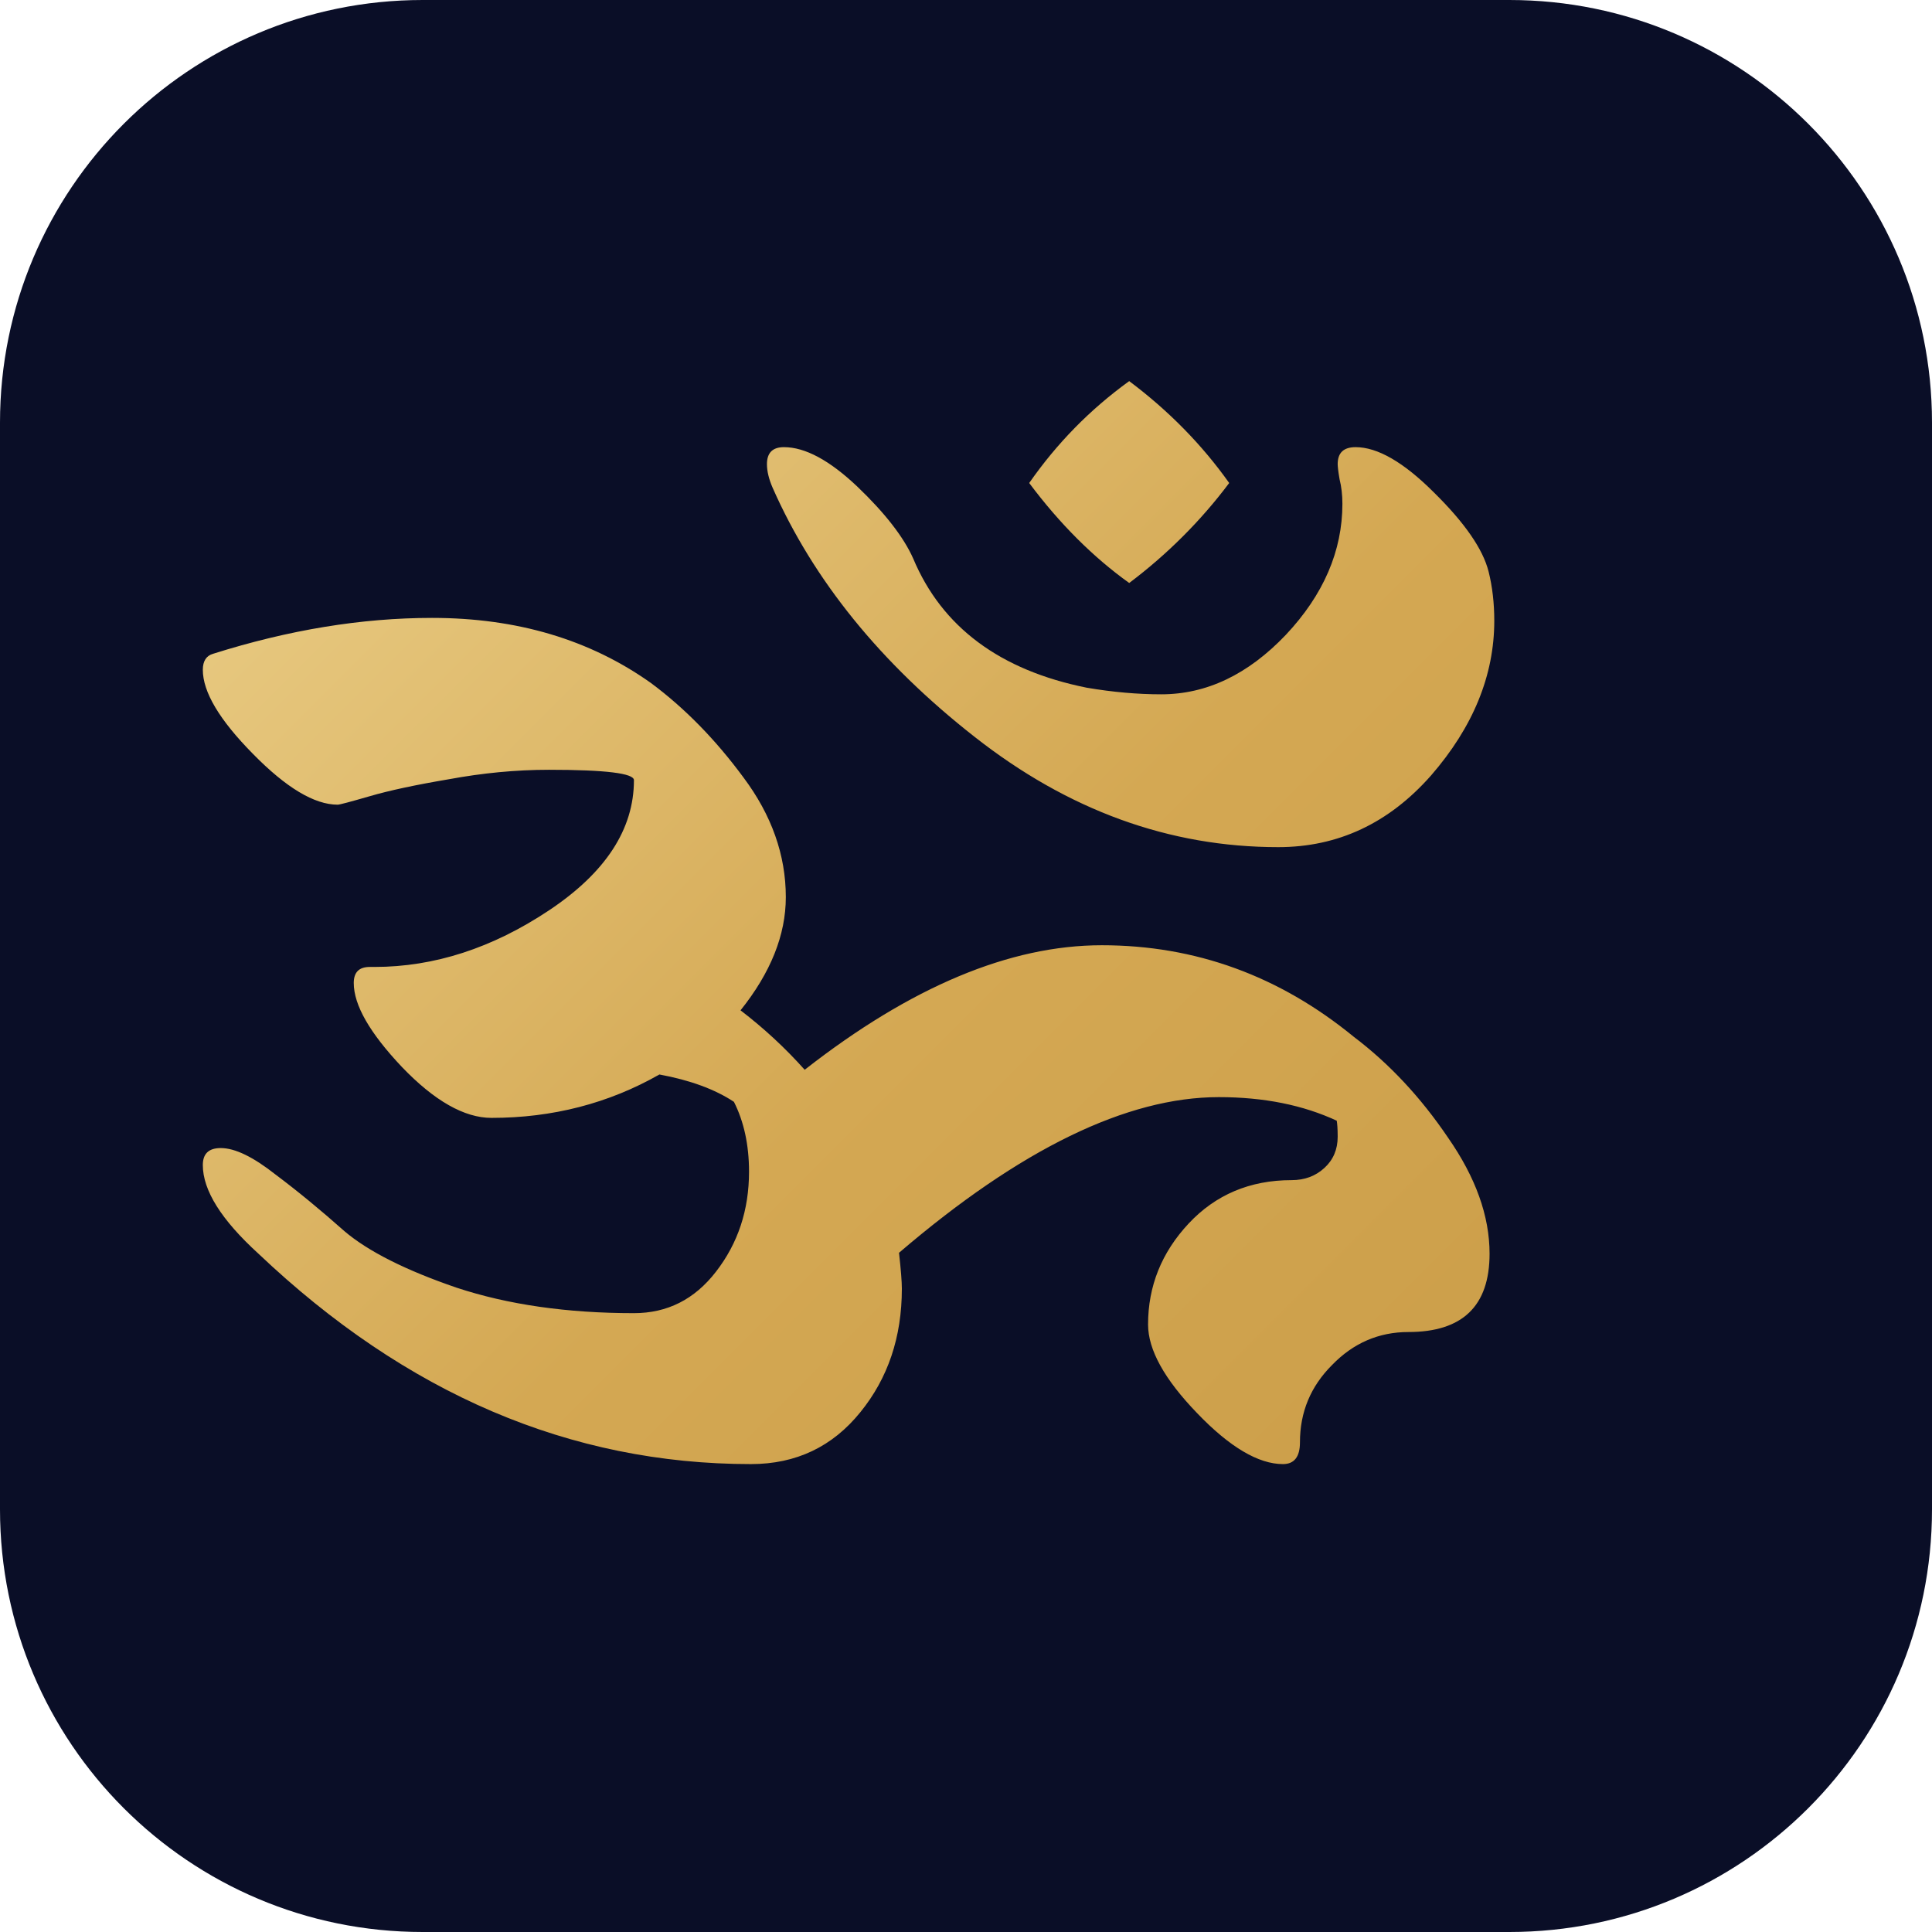
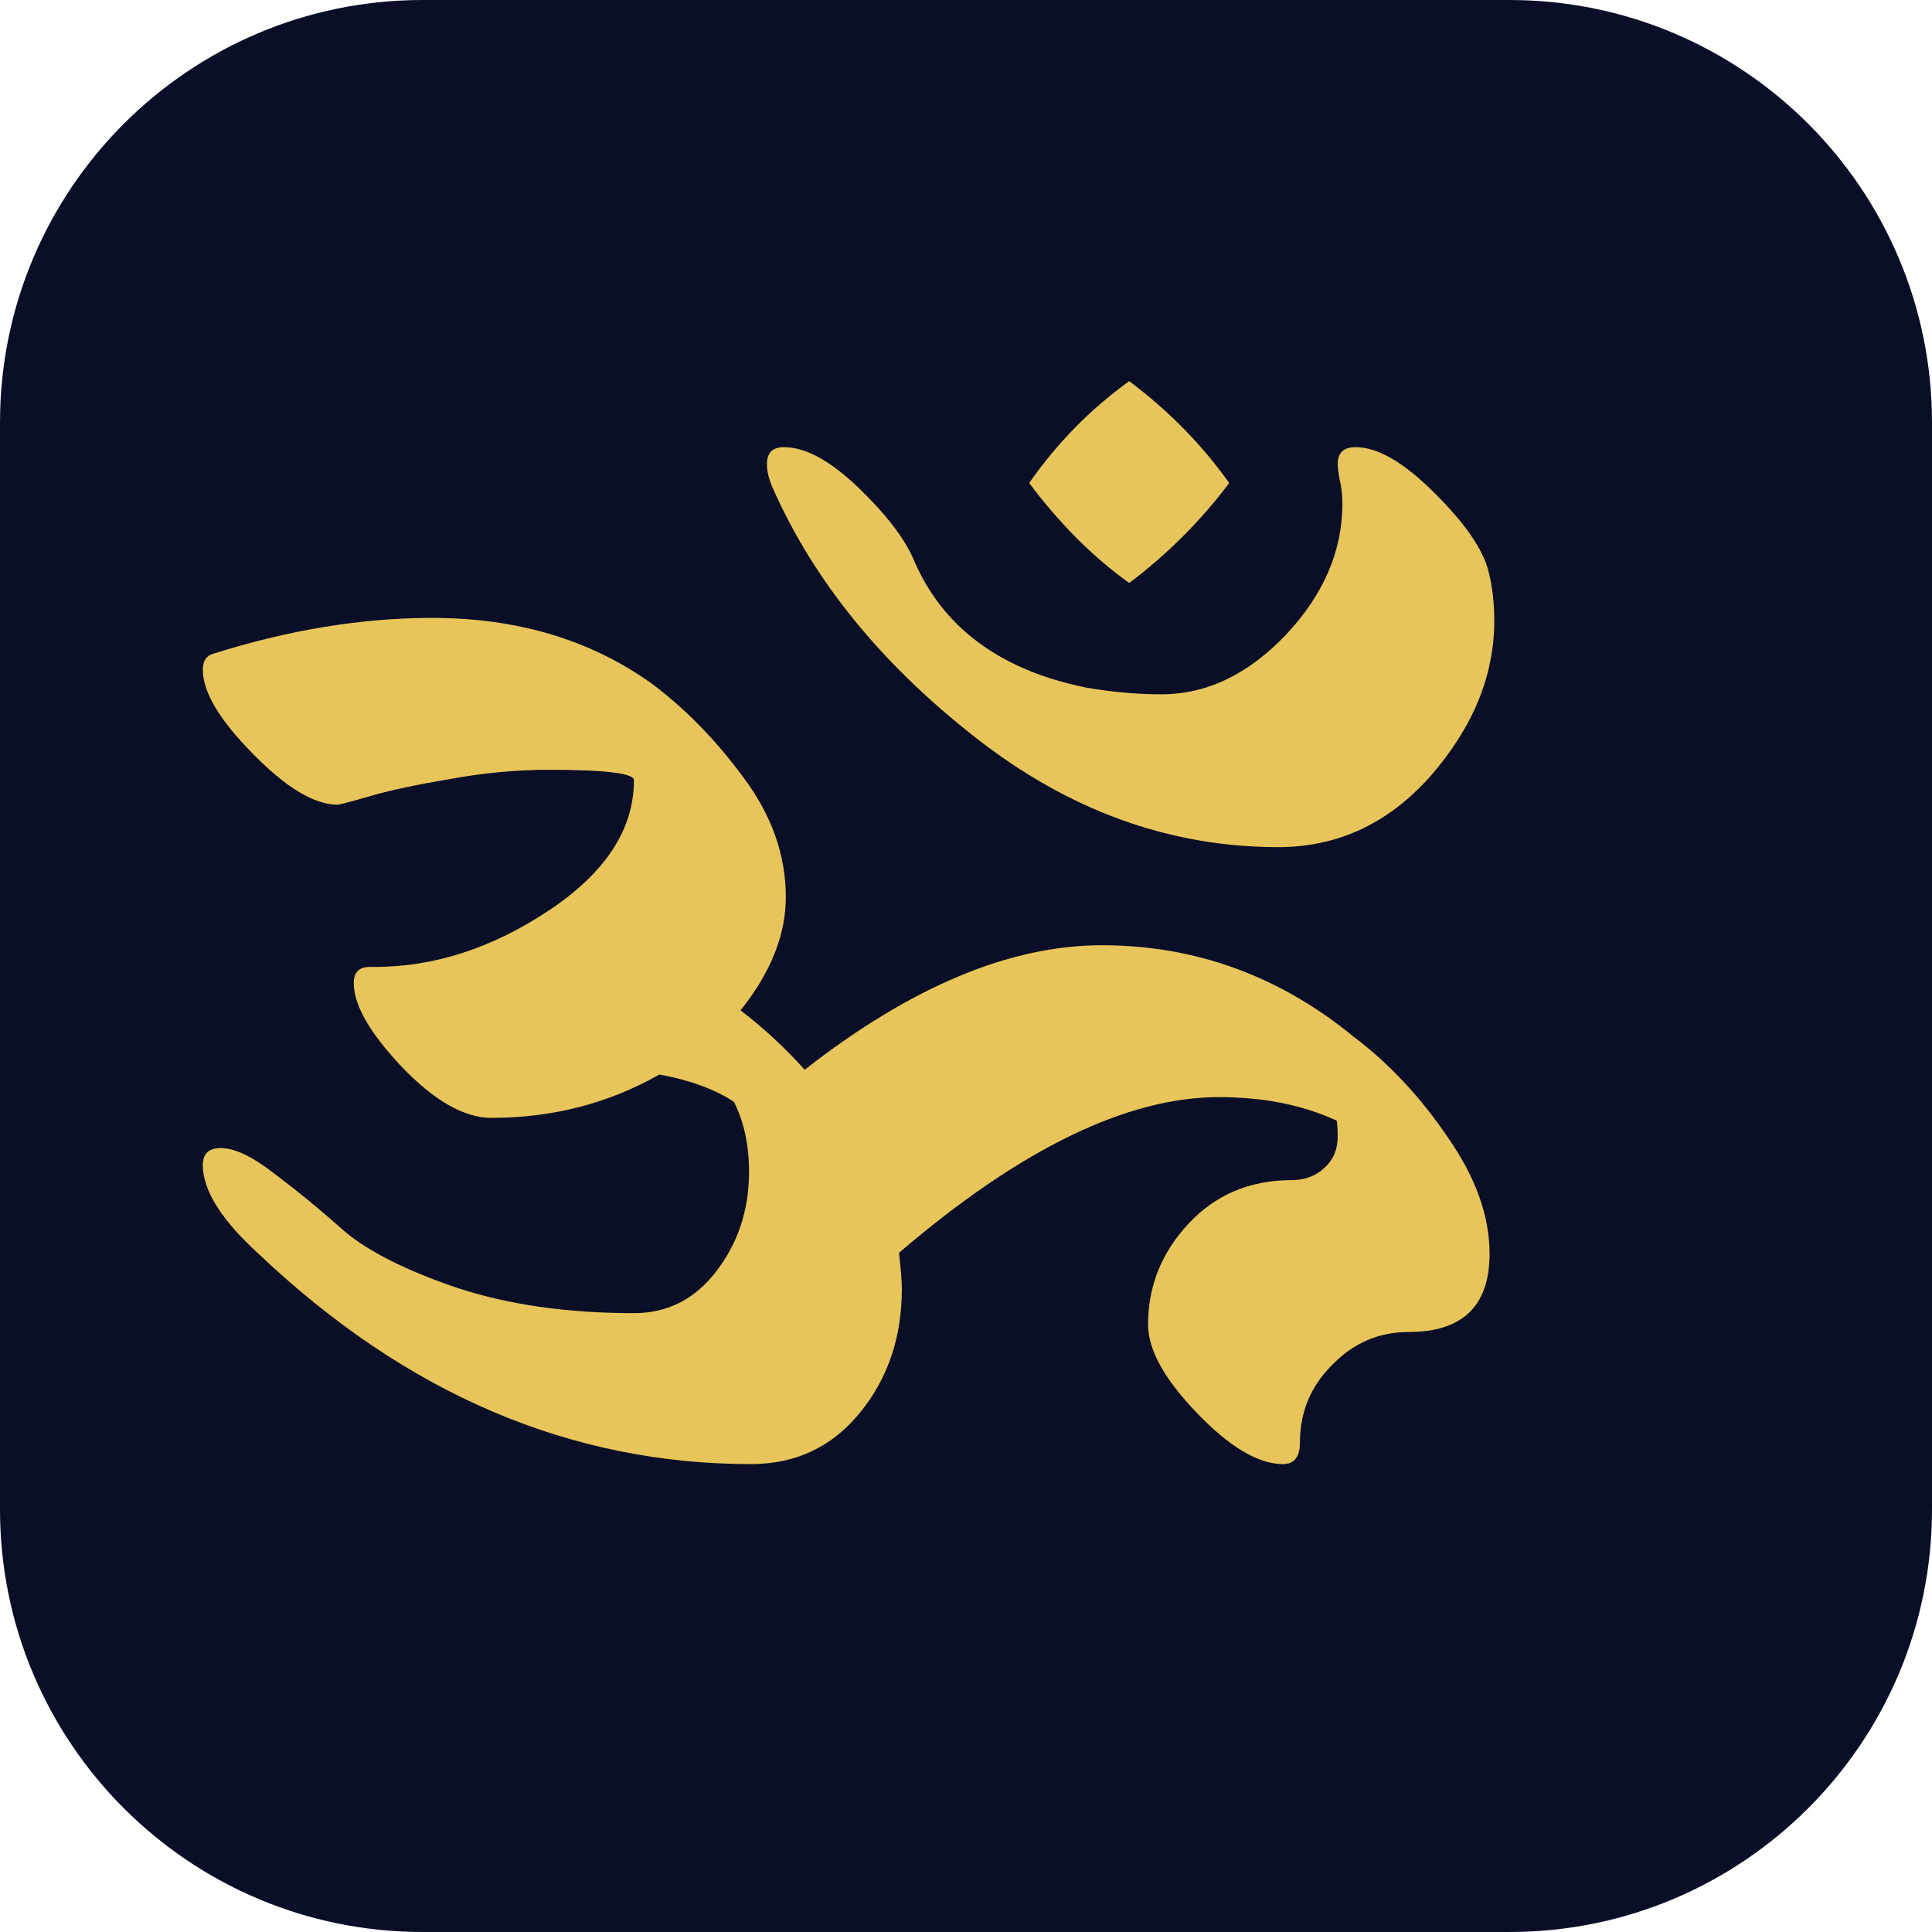
<svg xmlns="http://www.w3.org/2000/svg" viewBox="0 0 32 32">
-   <defs>
-     <linearGradient id="g" x1="0" y1="0" x2="32" y2="32" gradientUnits="userSpaceOnUse">
-       <stop offset="0%" stop-color="#f5e0a0" />
-       <stop offset="50%" stop-color="#d4a853" />
-       <stop offset="100%" stop-color="#c49540" />
-     </linearGradient>
-   </defs>
  <rect width="32" height="32" rx="7" fill="#0a0e27" />
-   <text x="16" y="23" text-anchor="middle" font-size="24" font-weight="900" fill="url(#g)" font-family="serif">ॐ</text>
+   <text x="16" y="23" text-anchor="middle" font-size="24" font-weight="900" fill="#e8c55a" font-family="serif">ॐ</text>
</svg>
